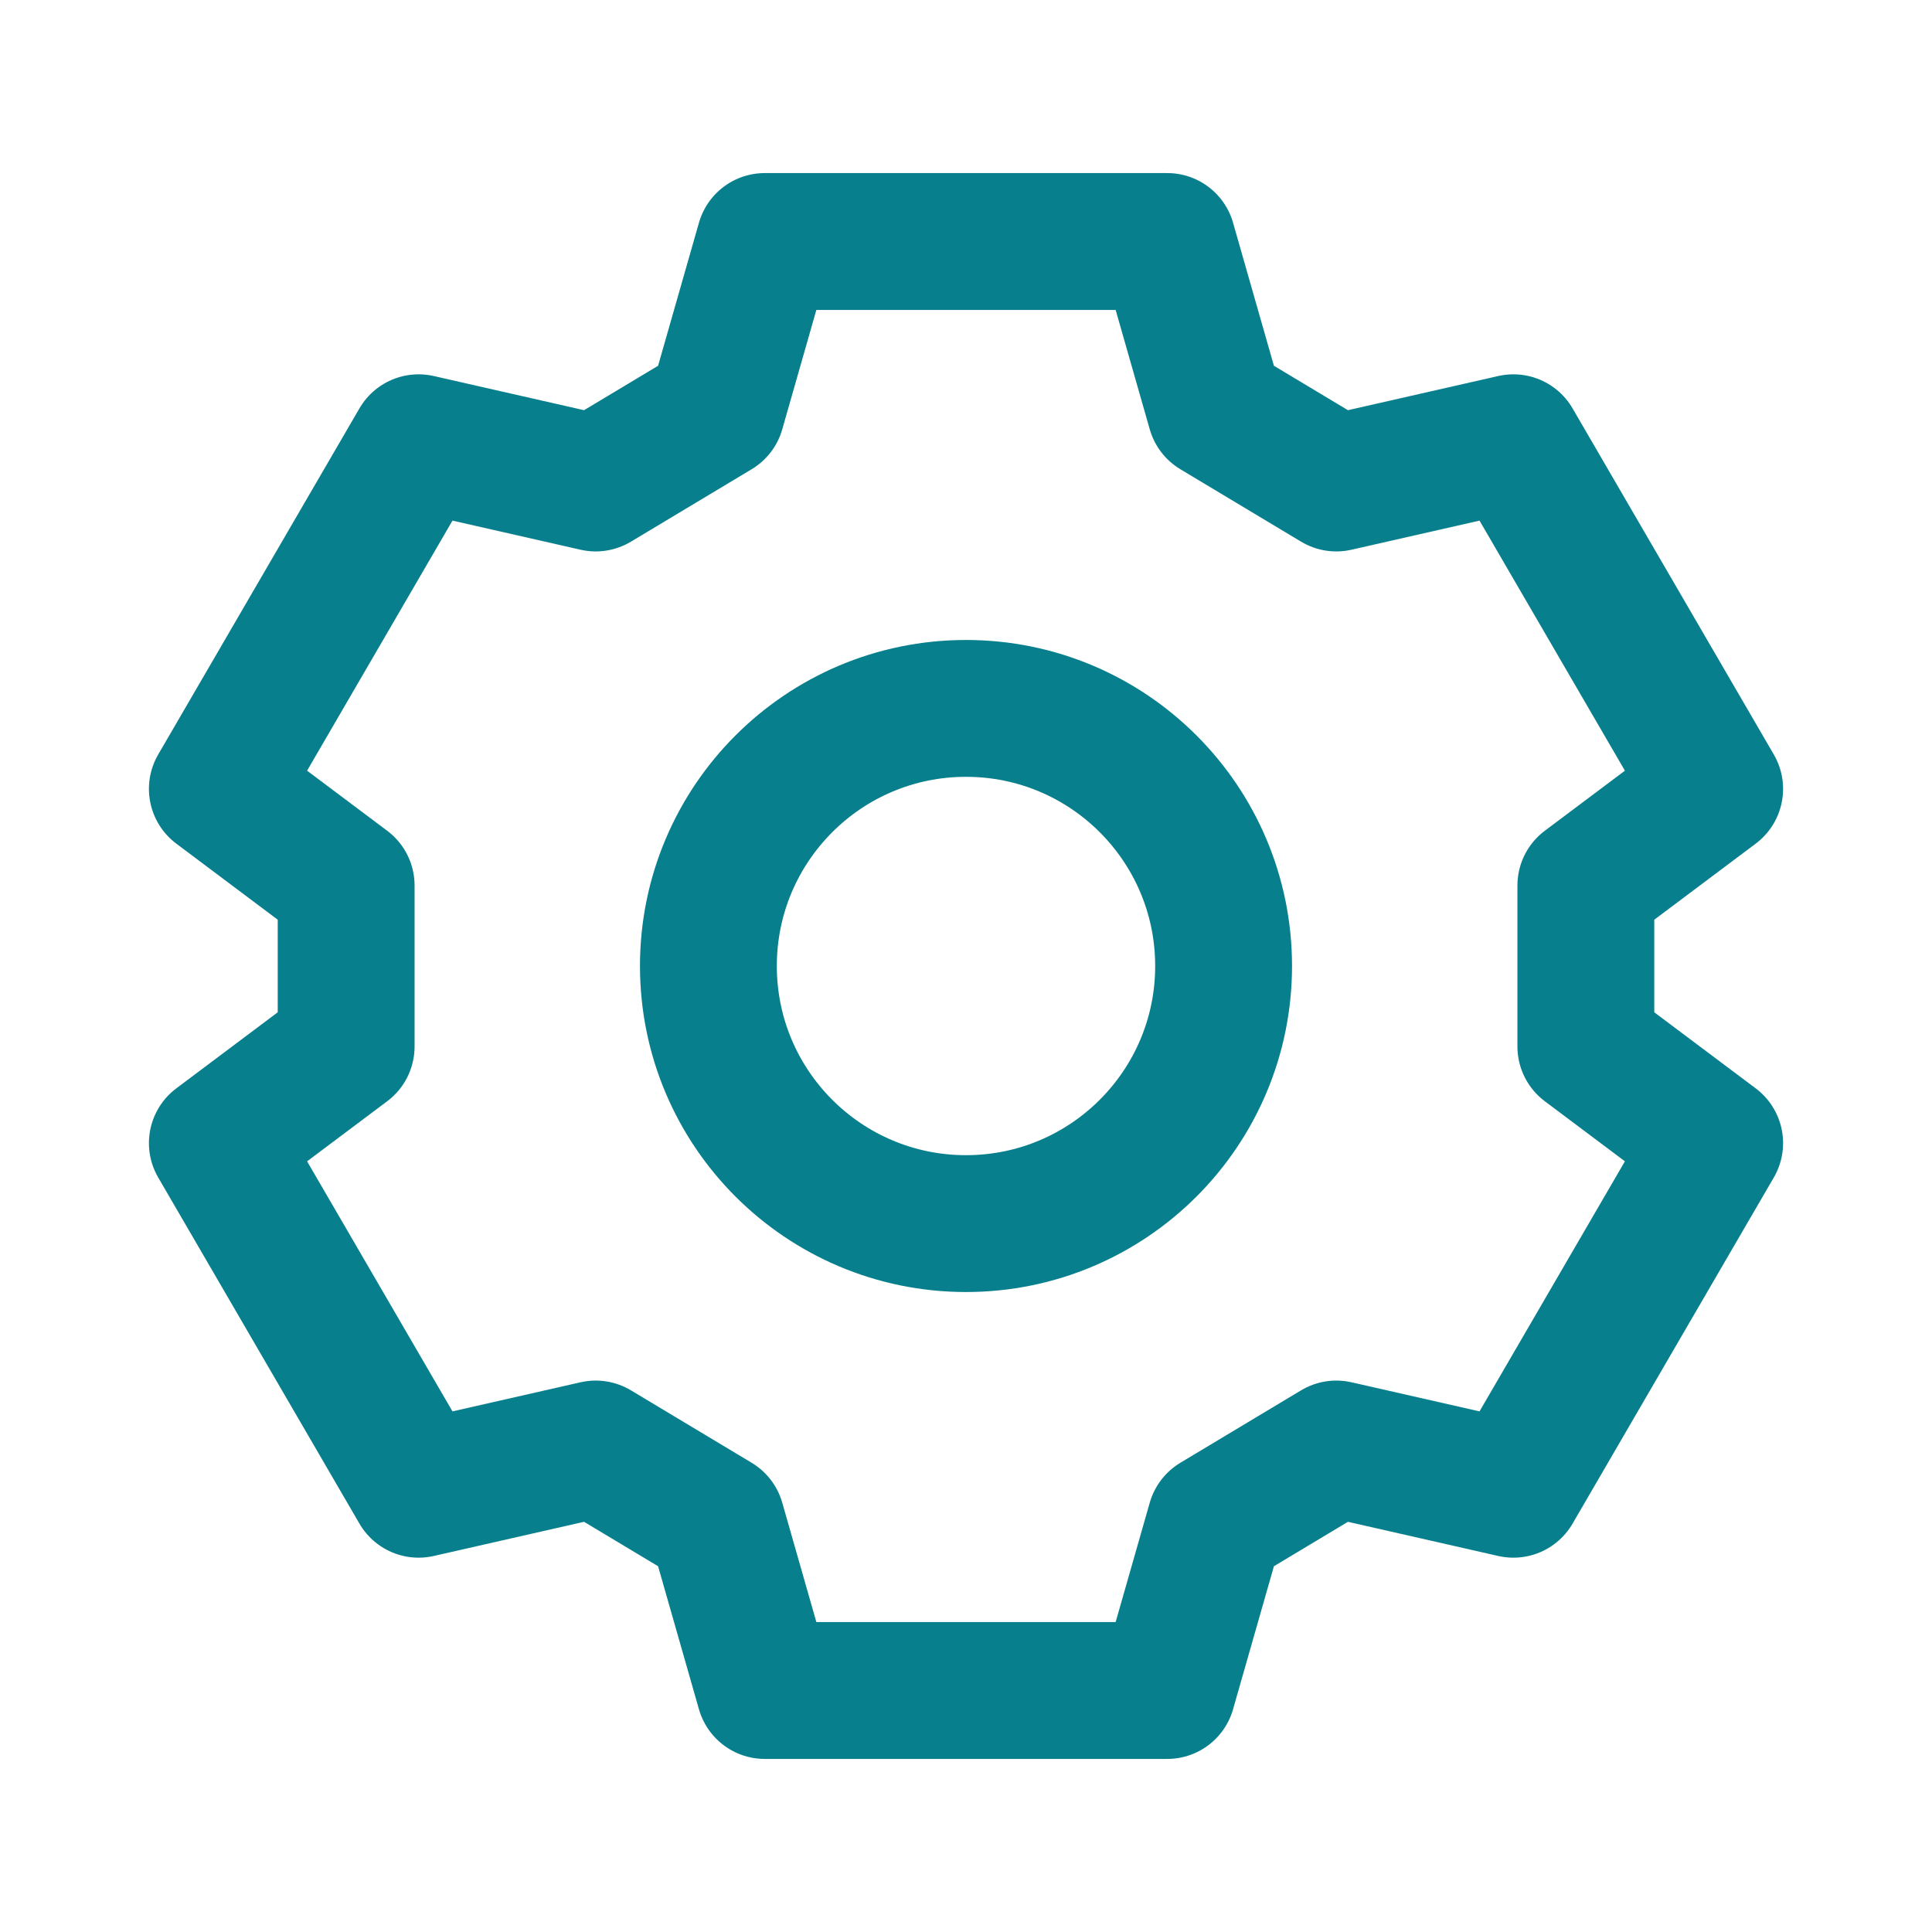
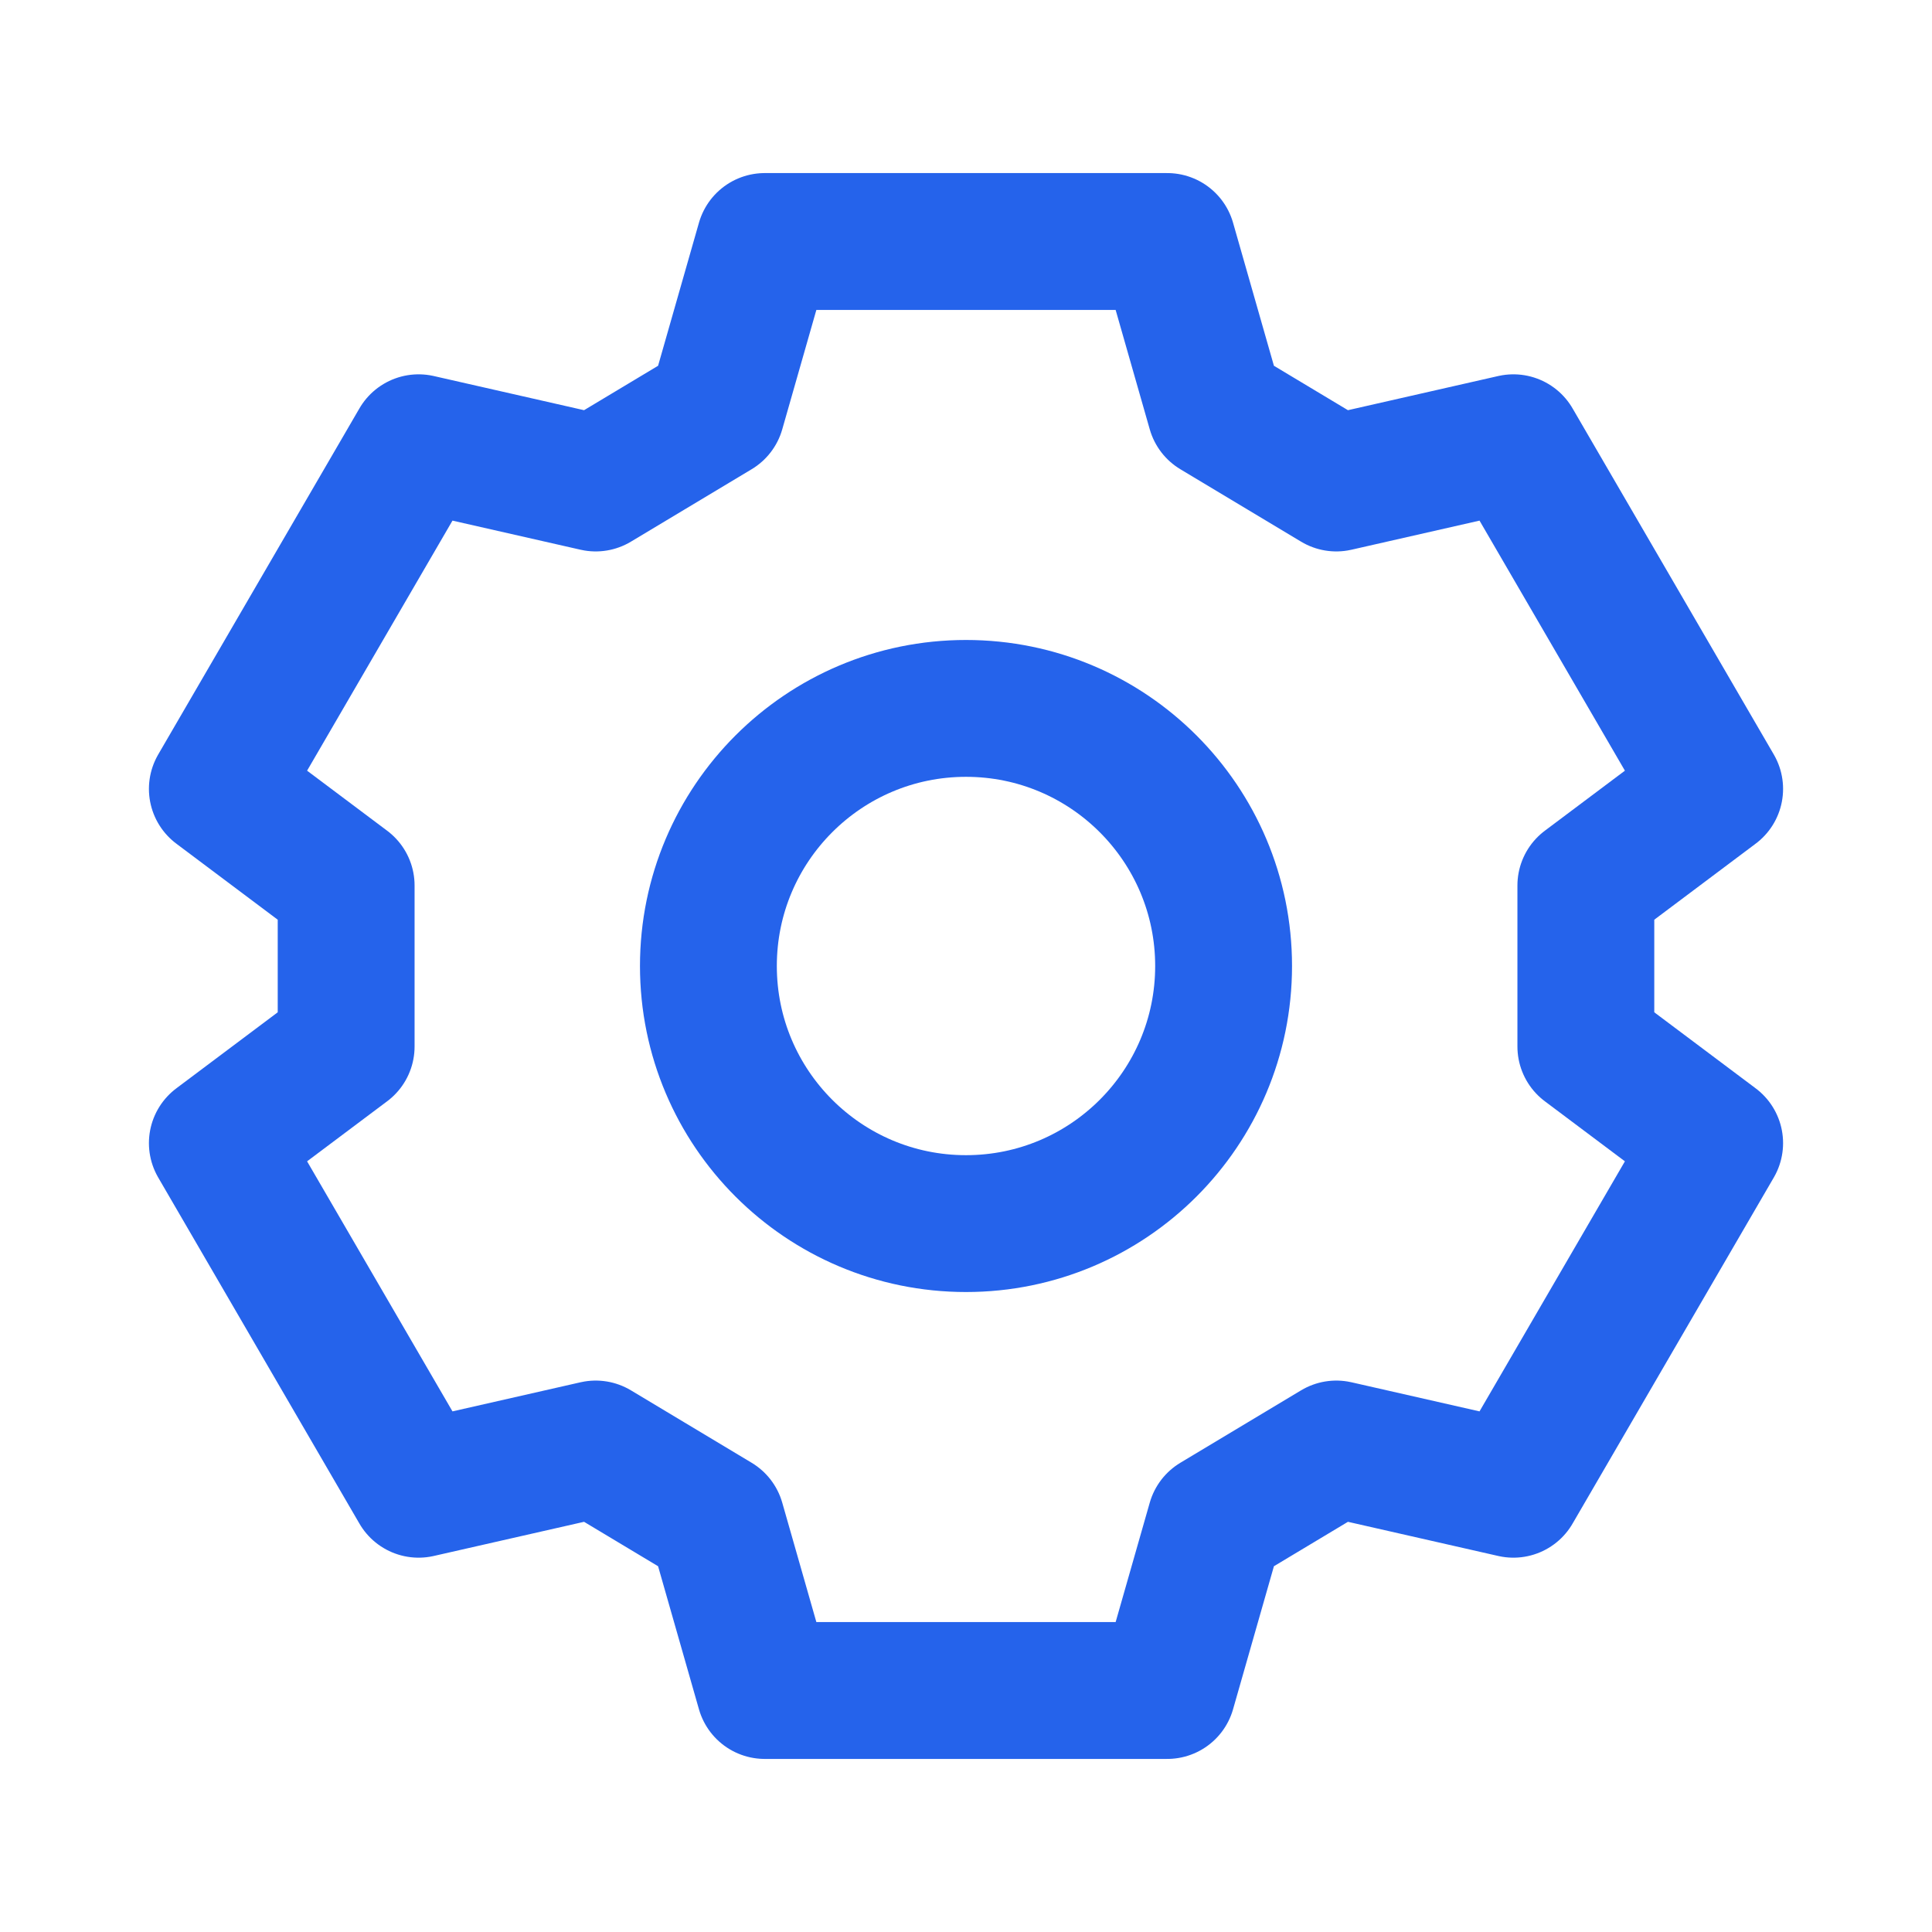
- <svg xmlns="http://www.w3.org/2000/svg" viewBox="0 0 24 24" fill="none" stroke="#087f8c" stroke-width="1.7" stroke-linecap="round" stroke-linejoin="round">
+ <svg xmlns="http://www.w3.org/2000/svg" viewBox="0 0 24 24" fill="none" stroke="#2563eb" stroke-width="1.7" stroke-linecap="round" stroke-linejoin="round">
  <path d="m9.5 3-.6 2.1-1.5.9-2.2-.5-2.5 4.3L4.3 11v2l-1.6 1.2 2.5 4.3 2.2-.5 1.5.9.6 2.1h5l.6-2.1 1.5-.9 2.2.5 2.5-4.3L19.7 13v-2l1.6-1.2-2.5-4.3-2.2.5-1.5-.9-.6-2.1z" />
  <circle cx="12" cy="12" r="3.2" />
</svg>
